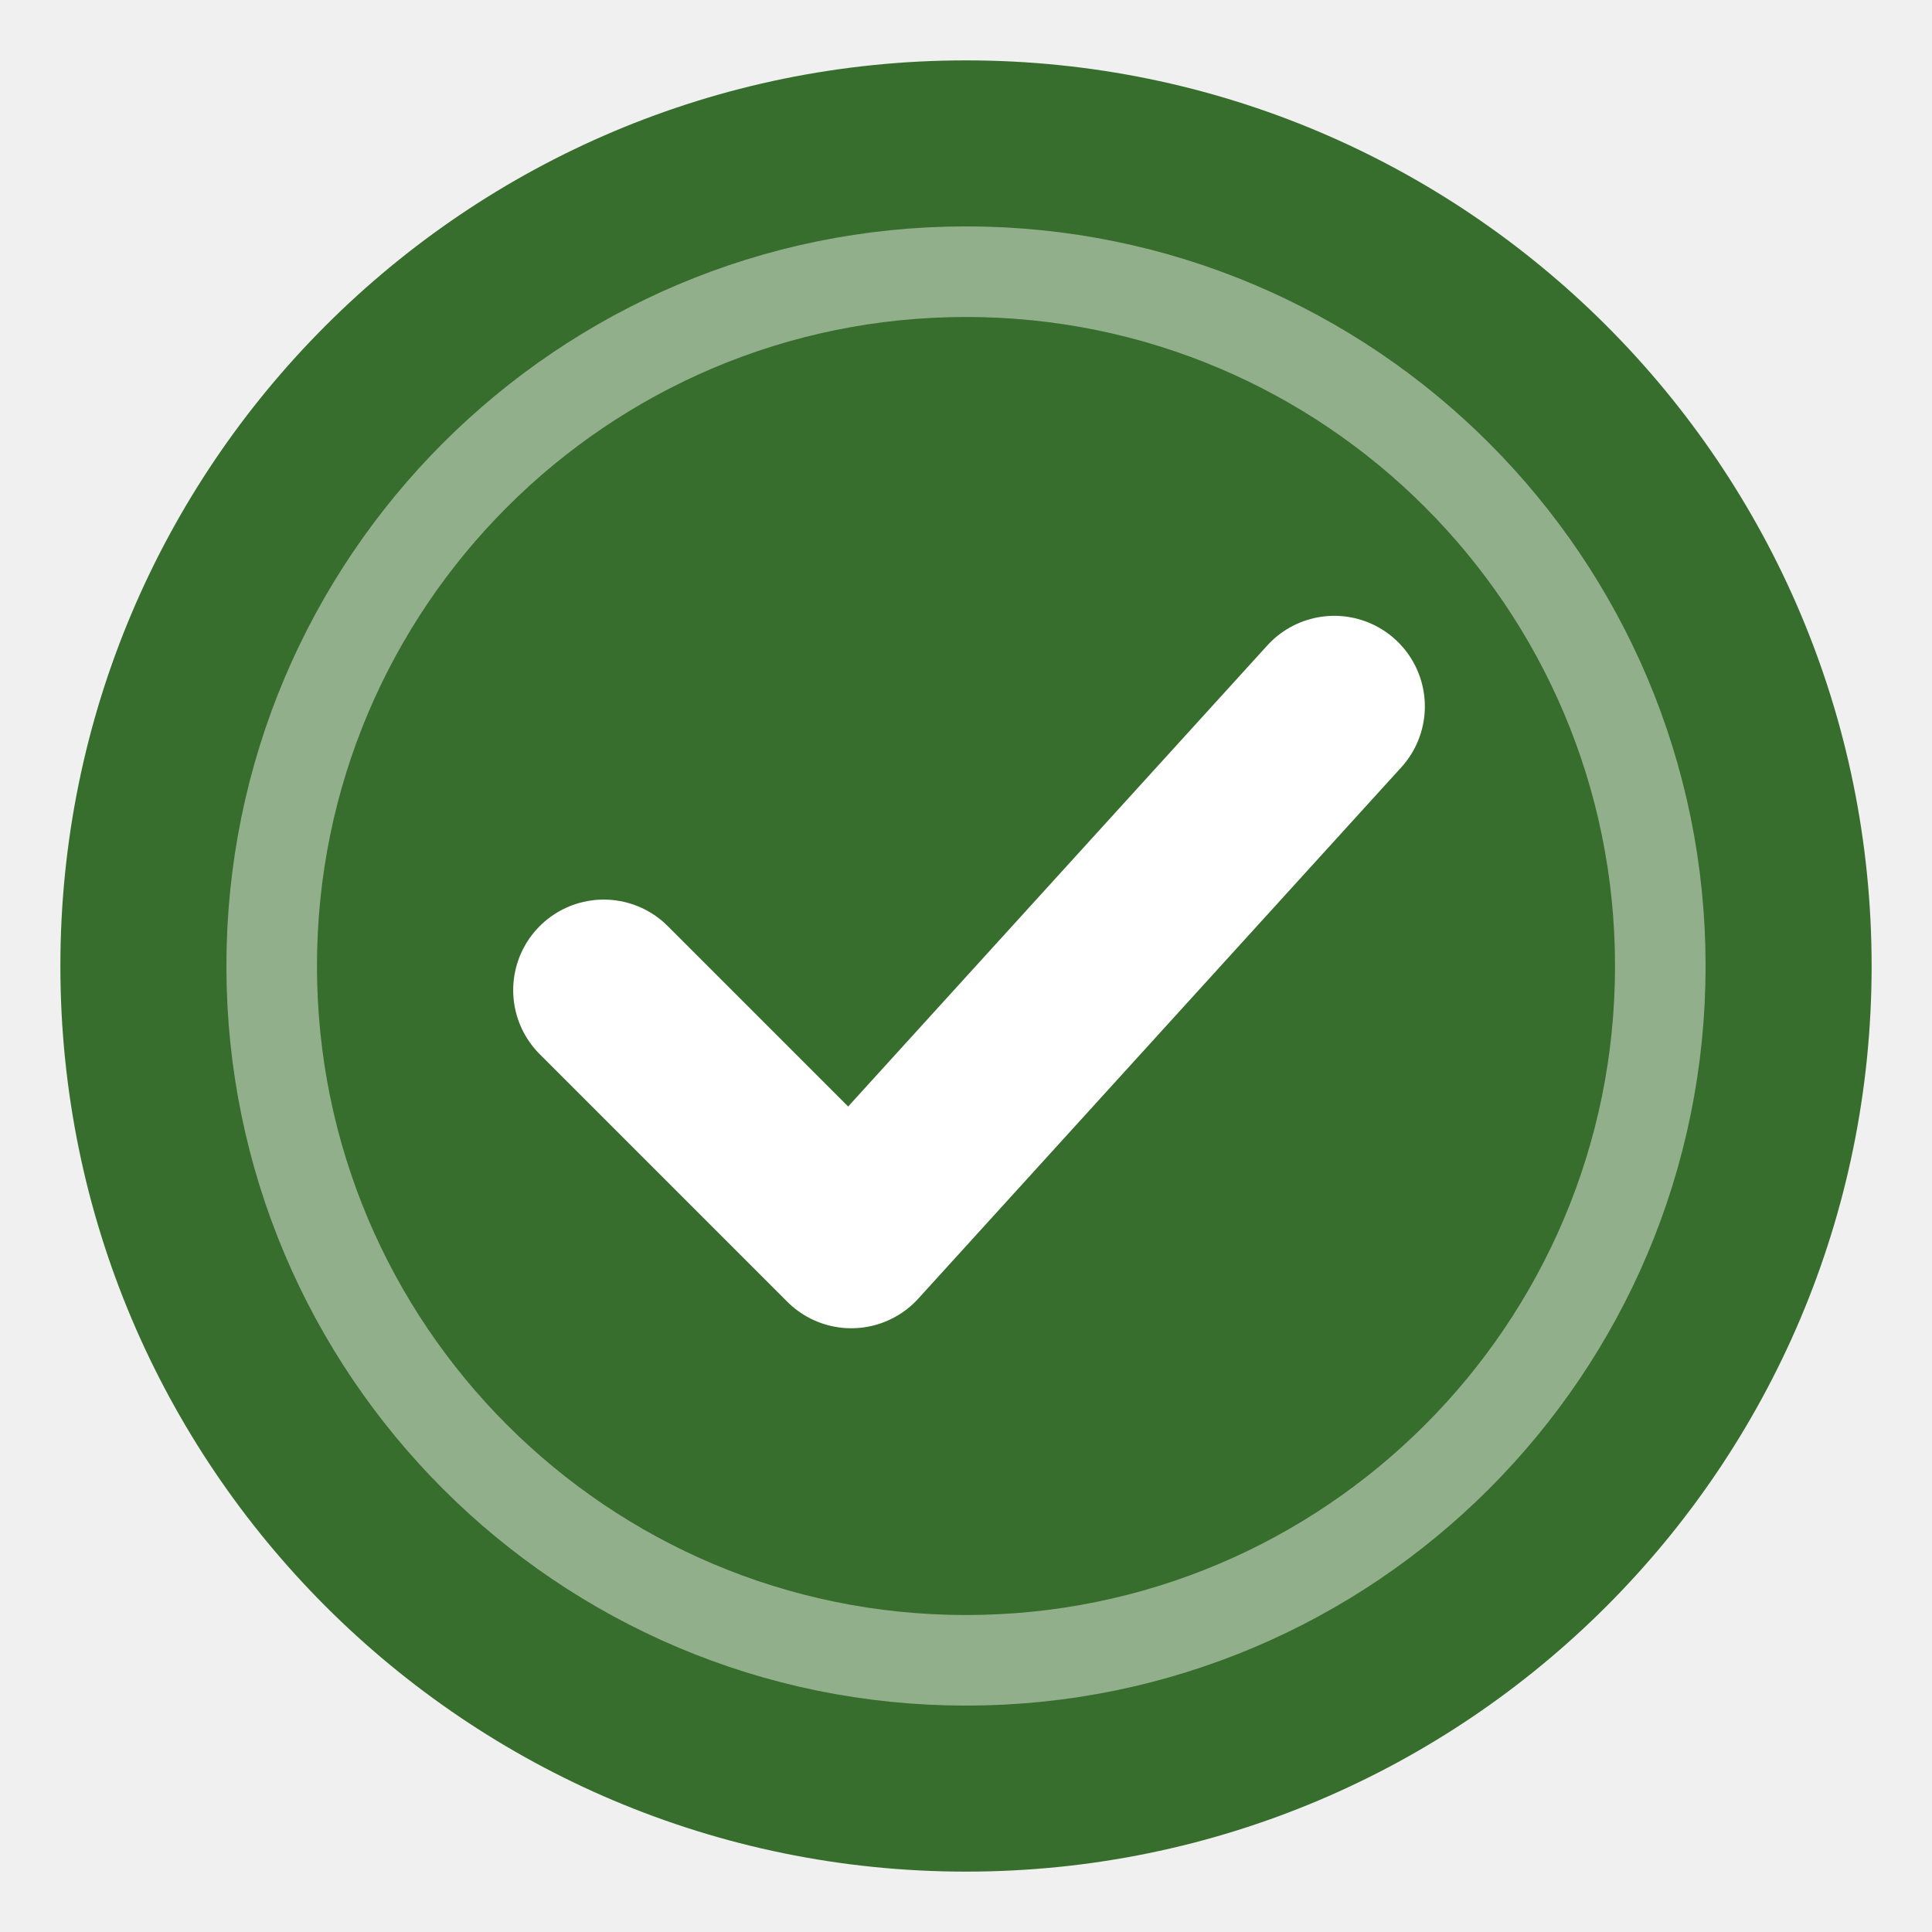
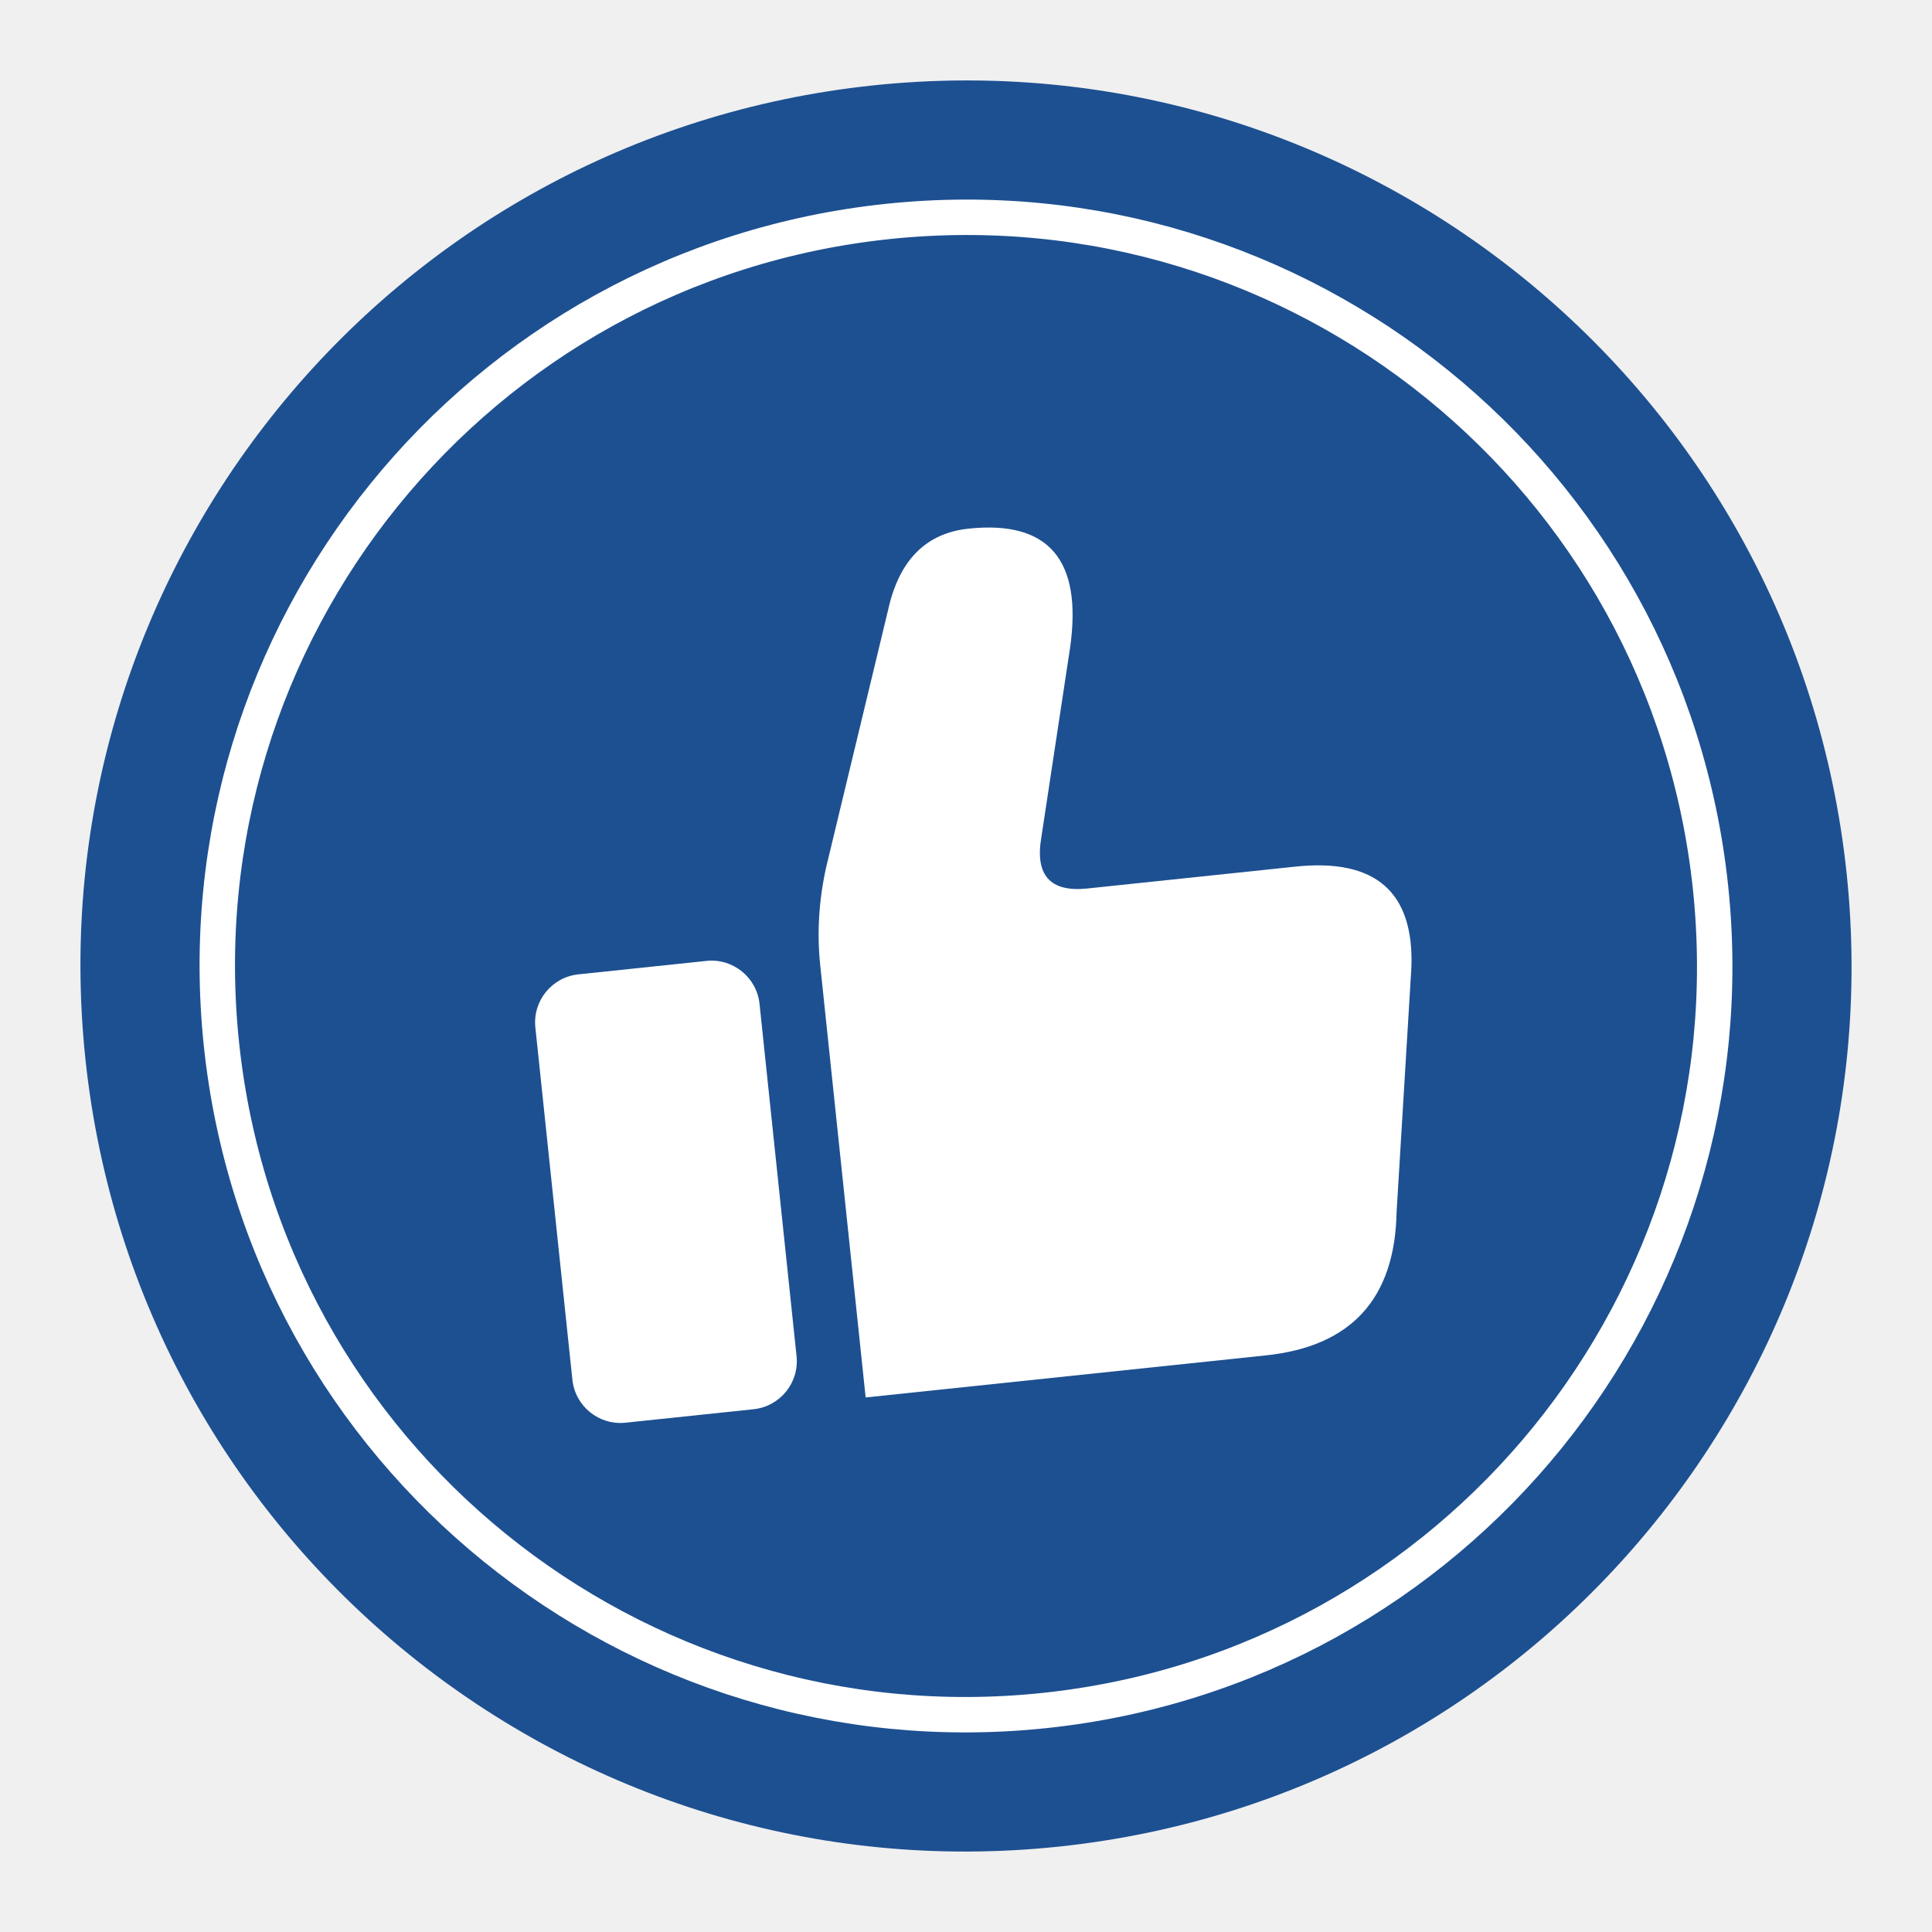
- <svg xmlns="http://www.w3.org/2000/svg" viewBox="0 0 32 32">
-   <circle cx="16" cy="16" r="15" fill="#386e2d" />
-   <circle cx="16" cy="16" r="11.5" fill="none" stroke="#ffffff" stroke-opacity=".45" stroke-width="1.5" />
-   <path d="M10 16.4l4.1 4.1 8-8.8" fill="none" stroke="#ffffff" stroke-width="3" stroke-linecap="round" stroke-linejoin="round" />
+ <svg xmlns="http://www.w3.org/2000/svg" viewBox="0 0 120 120">
+   <defs>
+     <mask id="face">
+       <rect width="120" height="120" fill="#000" />
+       <circle cx="60" cy="60" r="55" fill="#fff" />
+       <circle cx="60" cy="60" r="46.5" fill="none" stroke="#000" stroke-width="2.2" />
+       <path d="M 51 86 L 76 86 Q 84 86 85 78 L 87.5 63 Q 88.5 56 81 56 L 68 56                Q 64.5 56 65.5 52.5 L 68.5 41 Q 70.5 33 63 33 Q 59 33 57.5 37.5                L 52 53 Q 51 56 51 59 Z" fill="#000" />
+       <rect x="33" y="58" width="14" height="28" rx="3" fill="#000" />
+     </mask>
+   </defs>
+   <g transform="rotate(-6 60 60)">
+     <circle cx="60" cy="60" r="55" fill="#ffffff" />
+     <rect width="120" height="120" fill="#1d5091" mask="url(#face)" />
+   </g>
</svg>
